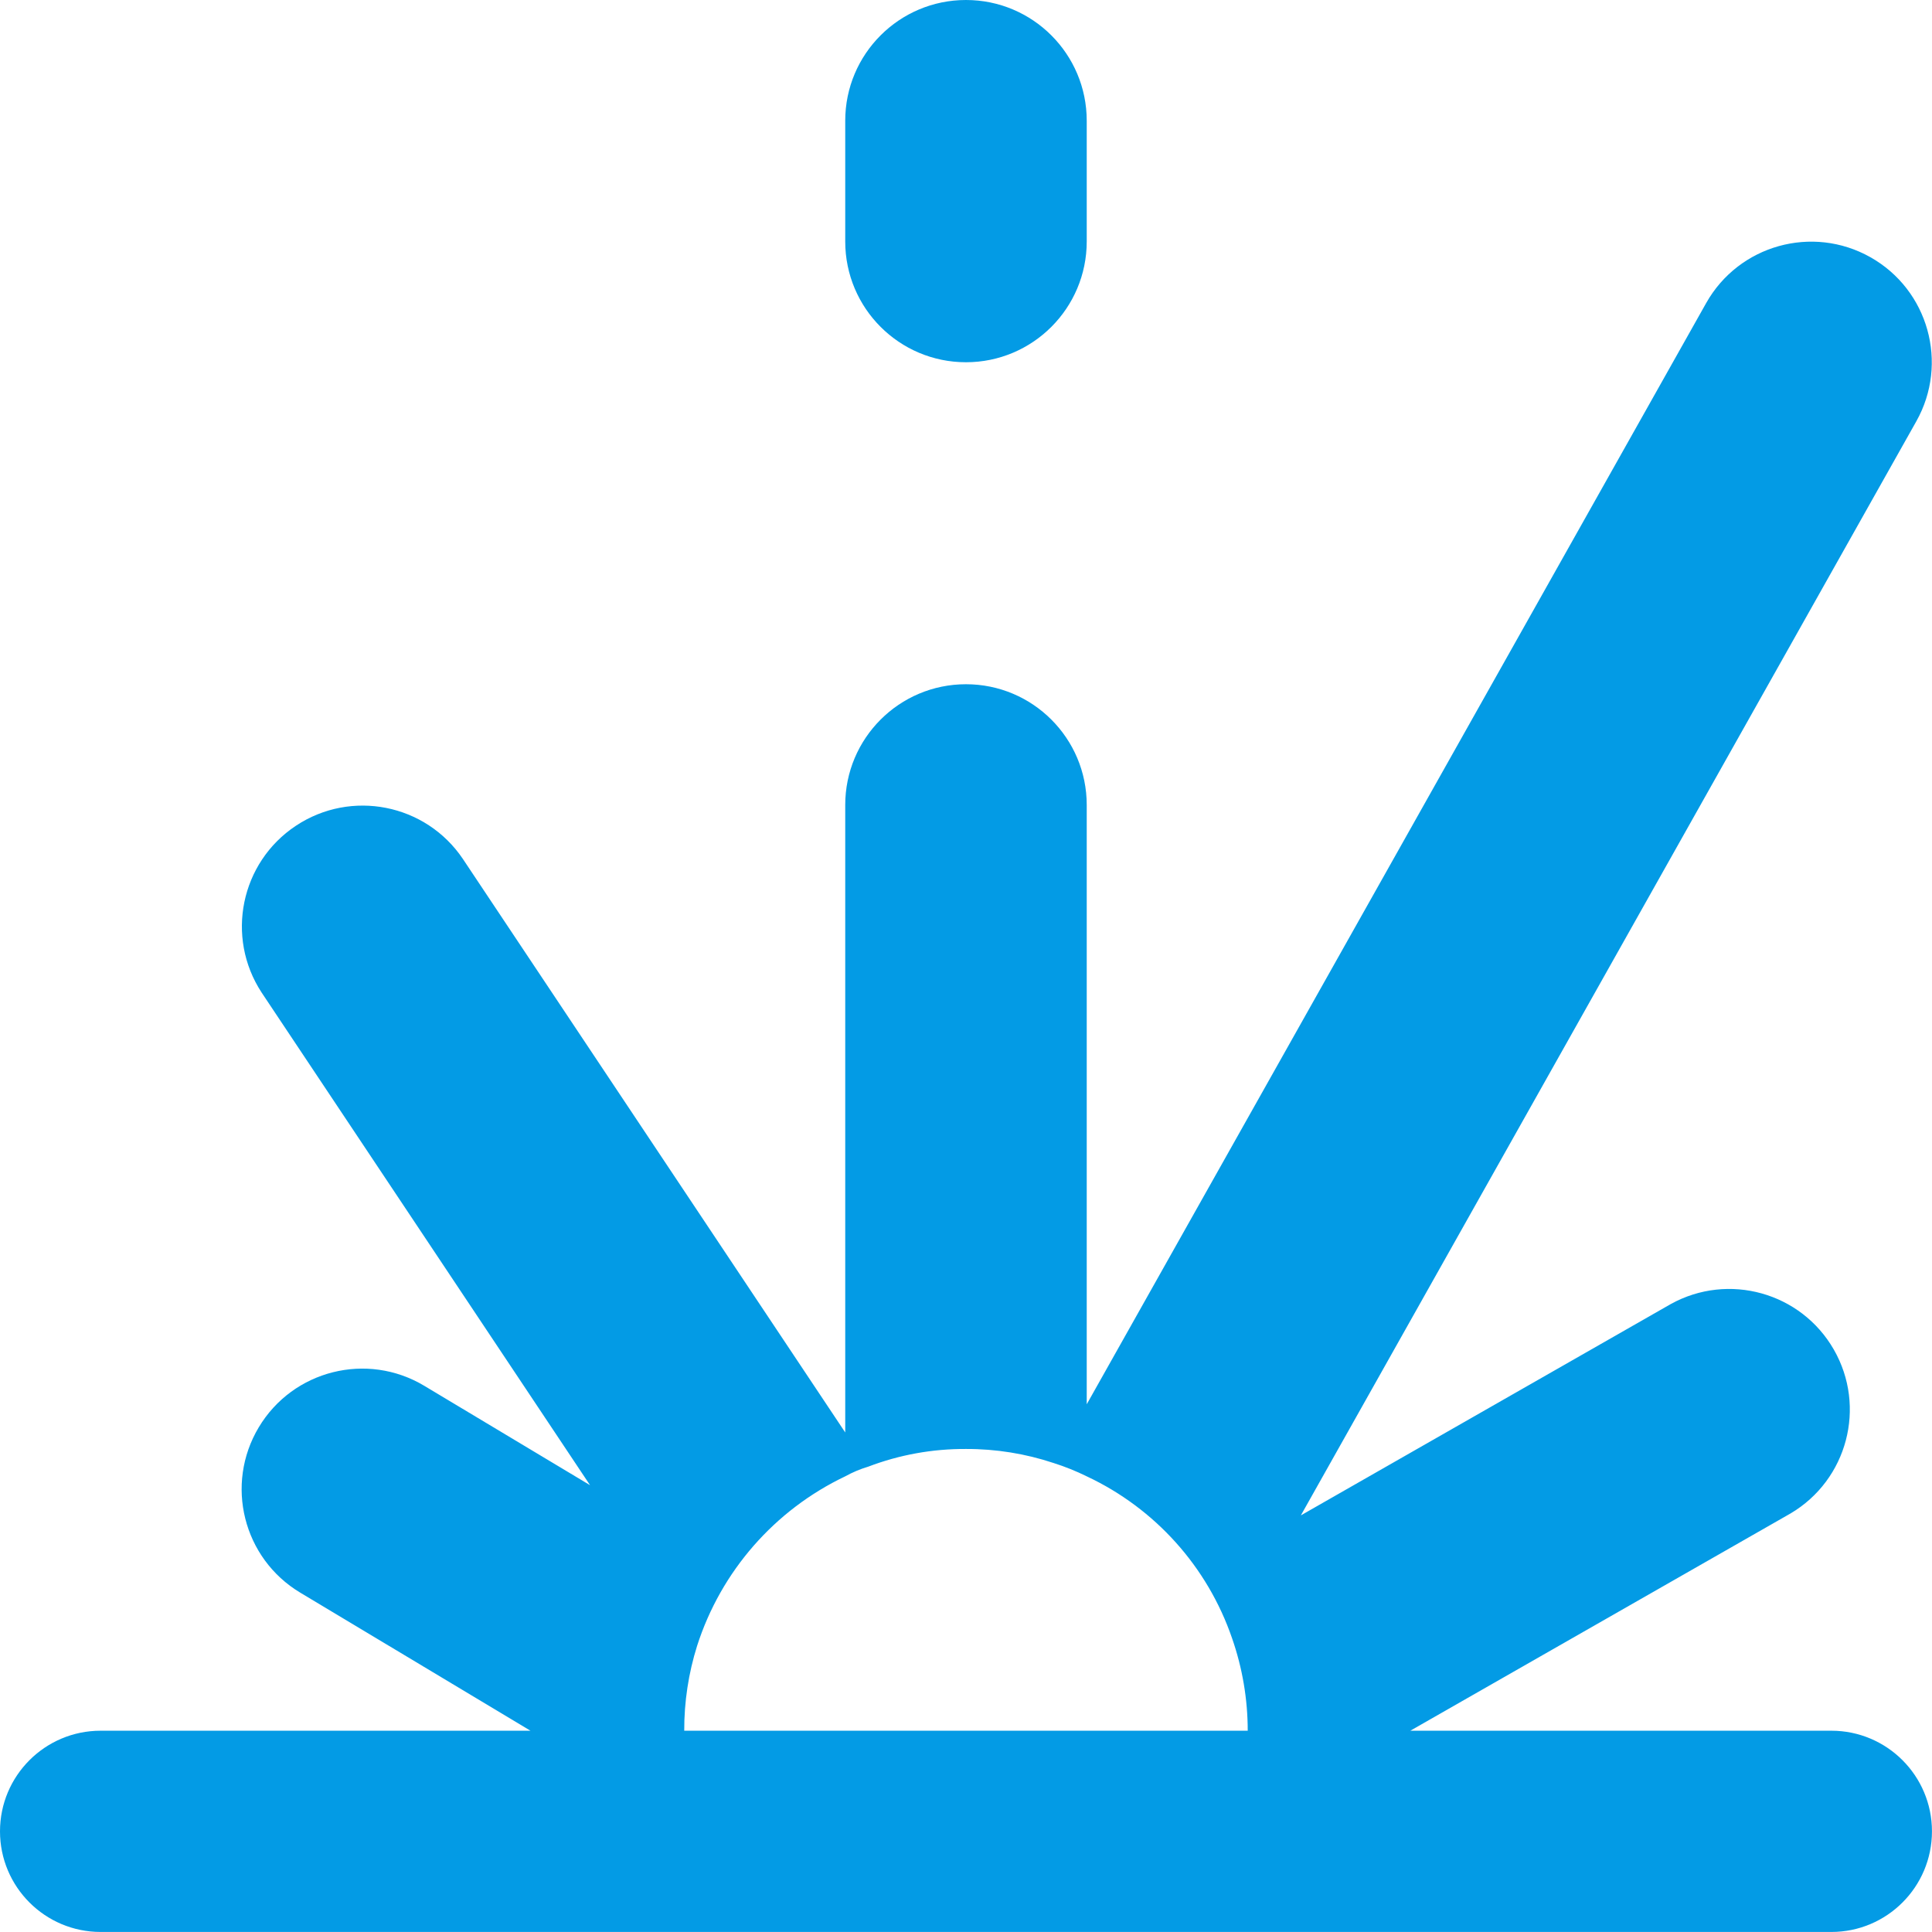
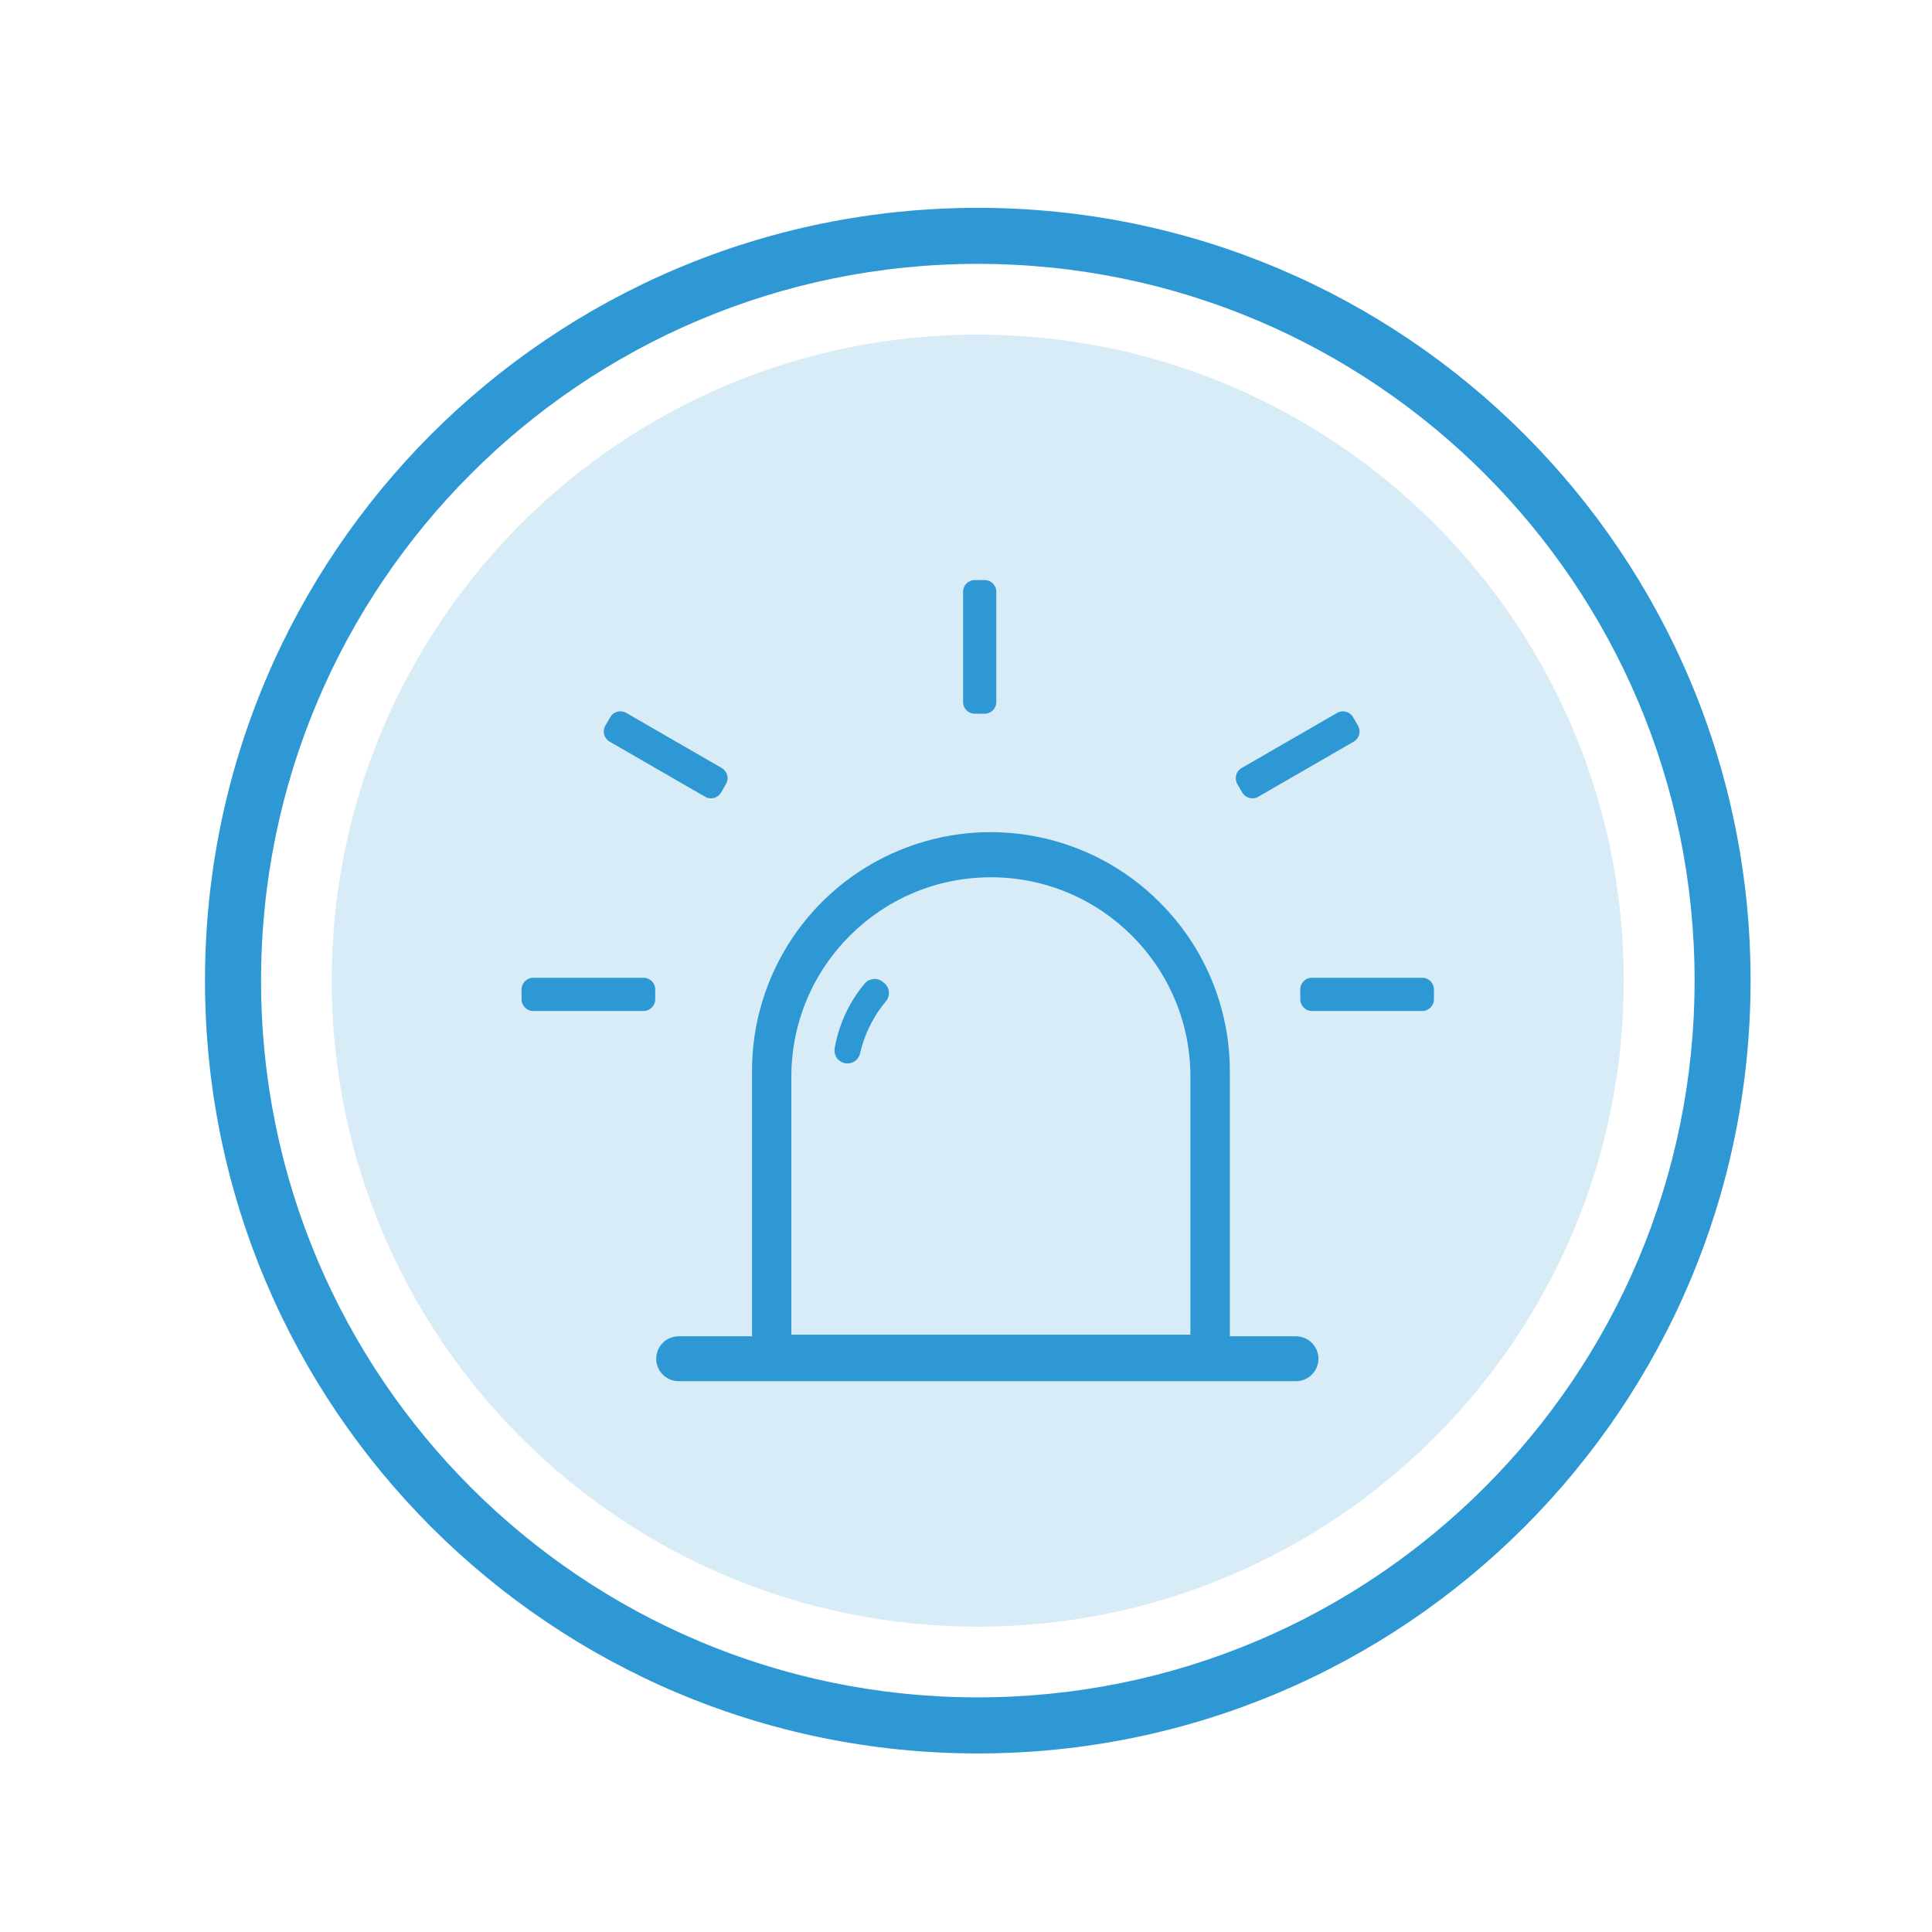
- <svg xmlns="http://www.w3.org/2000/svg" fill="#039BE5" viewBox="0 0 48.001 48" x="0px" y="0px">
-   <g data-name="Layer 2">
+ <svg xmlns="http://www.w3.org/2000/svg" id="Layer_1" data-name="Layer 1" viewBox="0 0 500 500">
+   <defs>
+     <style>
+       .cls-1, .cls-2 {
+         fill: #2d98d4;
+       }
+ 
+       .cls-1 {
+         opacity: 0.19;
+       }
+     </style>
+   </defs>
+   <g>
+     <circle class="cls-1" cx="253.04" cy="253.79" r="167.19" />
+     <path class="cls-2" d="M253.05,53.79c-110.47,0-200,89.54-200,200s89.54,200,200,200,200-89.54,200-200S363.51,53.79,253.05,53.79Zm0,385.49c-102.45,0-185.49-83-185.49-185.49a185.49,185.49,0,1,1,371,0C438.53,356.23,355.49,439.28,253,439.28Z" />
    <g>
-       <path d="M24,9a3,3,0,0,0,3-3V3a3,3,0,0,0-6,0V6A3,3,0,0,0,24,9Z" />
-       <path d="M45.5,43H35.04l9.45-5.4a2.997,2.997,0,0,0-2.98-5.2l-9.19,5.25L47.61,10.47A2.995,2.995,0,0,0,42.39,7.53L27,34.89V20a3,3,0,0,0-6,0V35.59l-9.5-14.25a3.001,3.001,0,0,0-5,3.32l8.16,12.24-4.12-2.47a2.996,2.996,0,0,0-3.08,5.14L13.18,43H2.5a2.5,2.5,0,0,0,0,5h43a2.5,2.5,0,0,0,0-5ZM23.24,43H17a6.95,6.95,0,0,1,.32-2.11A7.046,7.046,0,0,1,21,36.68a2.877,2.877,0,0,1,.57-.24A6.72,6.72,0,0,1,24,36a6.821,6.821,0,0,1,2.18.35,5.844,5.844,0,0,1,.82.33,6.925,6.925,0,0,1,3.61,4.02A6.984,6.984,0,0,1,31,43H23.24Z" />
+       <g>
+         <path class="cls-2" d="M229.24,259.18c-.28.33-.55.66-.83,1a32.65,32.65,0,0,0-5.82,12.41,3.35,3.35,0,0,1-6.56-1.36,35.76,35.76,0,0,1,6.7-15.38c.35-.46.72-.9,1.07-1.33a3.34,3.34,0,0,1,4.59-.47l.35.27A3.37,3.37,0,0,1,229.24,259.18Z" />
+         <g>
+           <path class="cls-2" d="M300.12,233.52a61.76,61.76,0,0,0-105.5,43.67v79.9H318.28v-79.9A61.62,61.62,0,0,0,300.12,233.52ZM204.8,278.68a51.64,51.64,0,0,1,103.28,0v66.73H204.8Z" />
+           <path class="cls-2" d="M341.21,351.64a5.82,5.82,0,0,1-5.81,5.81H175.64a5.81,5.81,0,0,1,0-11.62H335.4A5.83,5.83,0,0,1,341.21,351.64Z" />
+         </g>
+       </g>
+       <g>
+         <g>
+           <rect class="cls-2" x="154.98" y="191.06" width="34.59" height="8.59" rx="3.01" transform="translate(120.76 -59.97) rotate(30)" />
+           <rect class="cls-2" x="134.98" y="253.05" width="34.59" height="8.59" rx="3.02" />
+         </g>
+         <g>
+           <rect class="cls-2" x="336.52" y="253.05" width="34.59" height="8.59" rx="3.01" transform="translate(707.62 514.69) rotate(-180)" />
+           <rect class="cls-2" x="318.54" y="191.06" width="34.59" height="8.59" rx="3.02" transform="translate(724.35 196.62) rotate(150)" />
+         </g>
+         <rect class="cls-2" x="236.25" y="163.12" width="34.59" height="8.59" rx="3.01" transform="translate(420.96 -86.13) rotate(90)" />
+       </g>
    </g>
  </g>
</svg>
